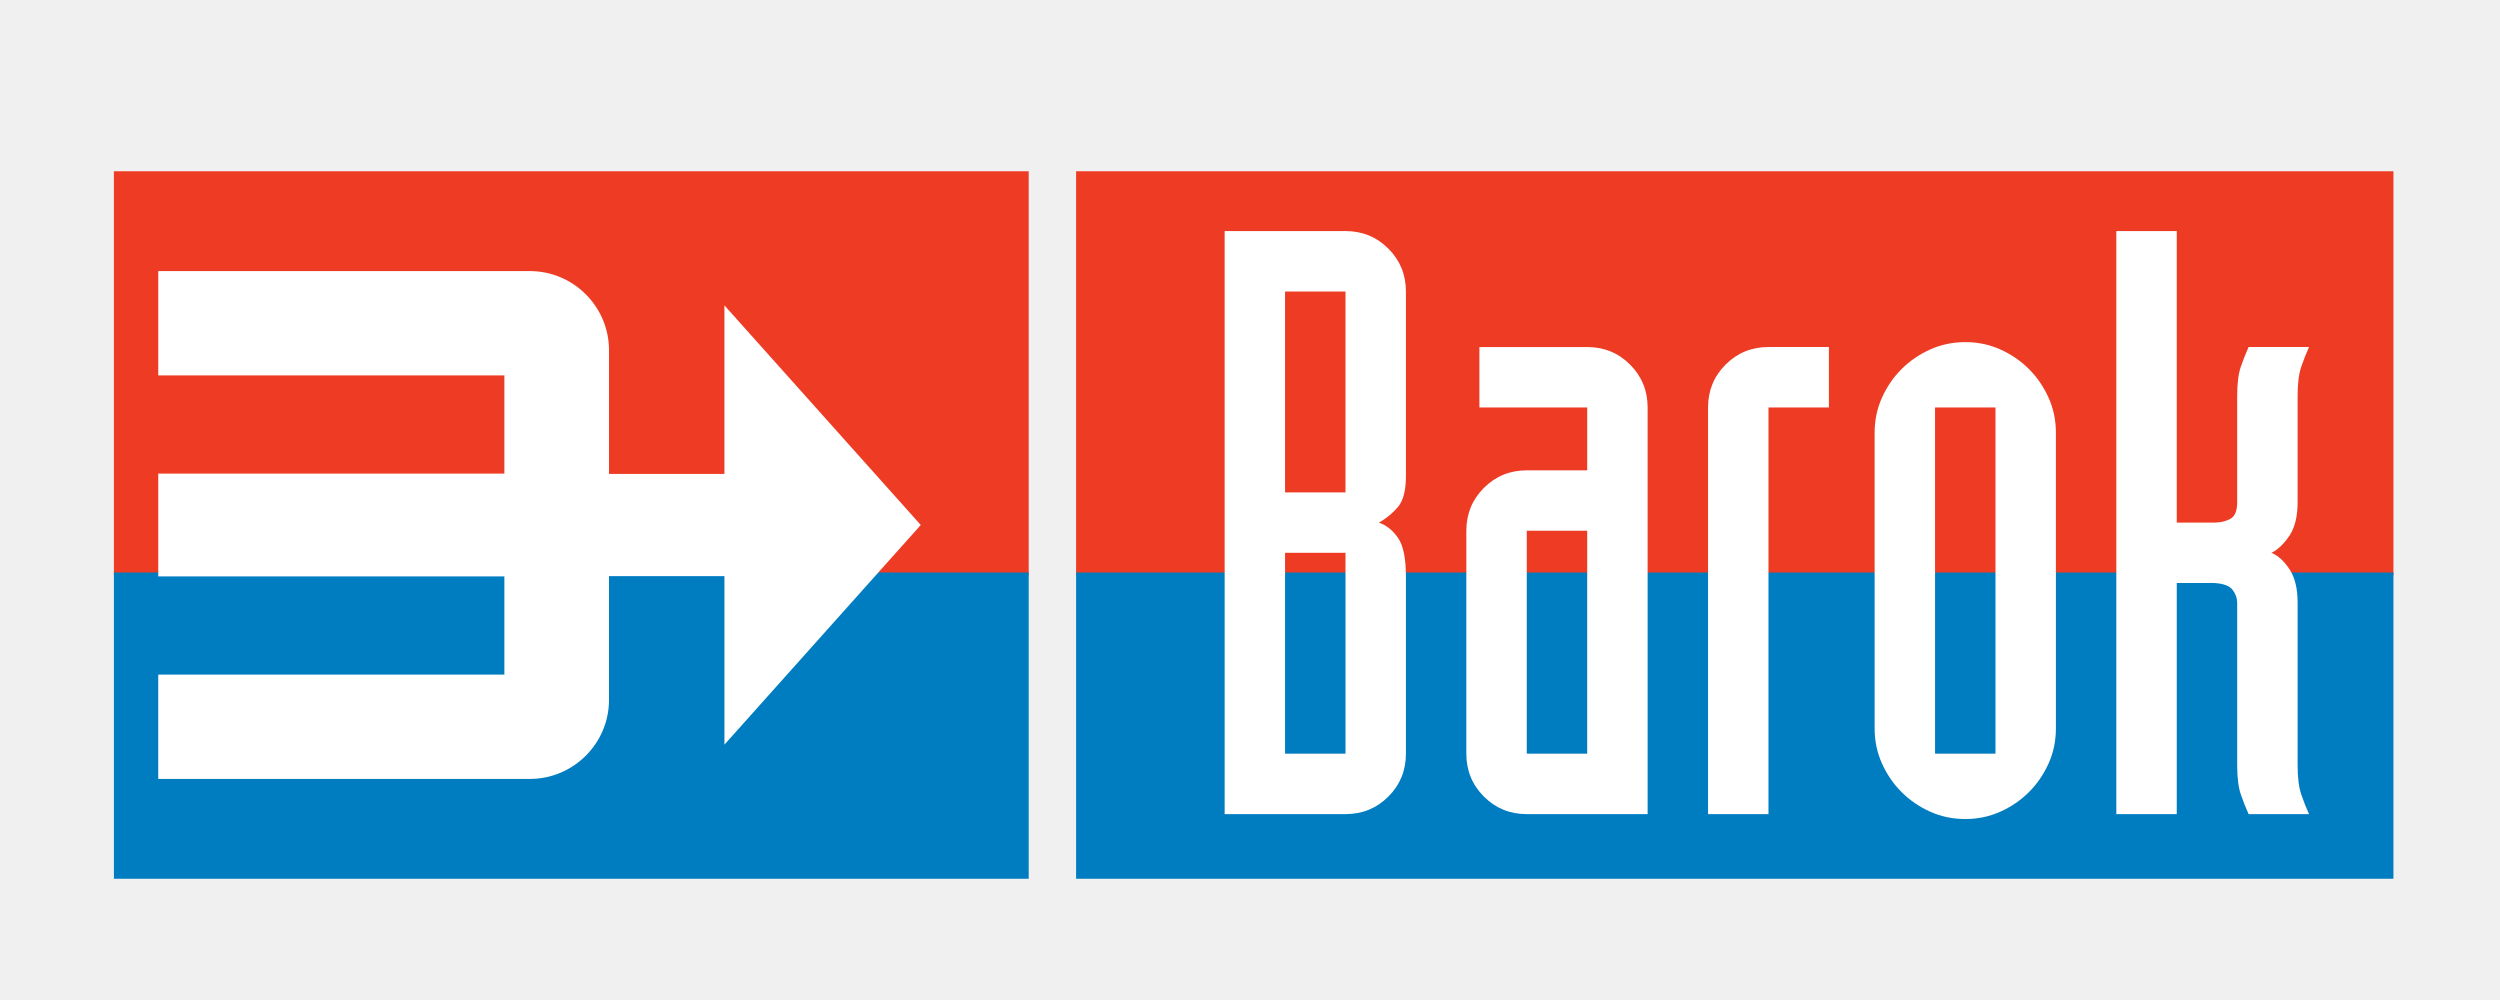
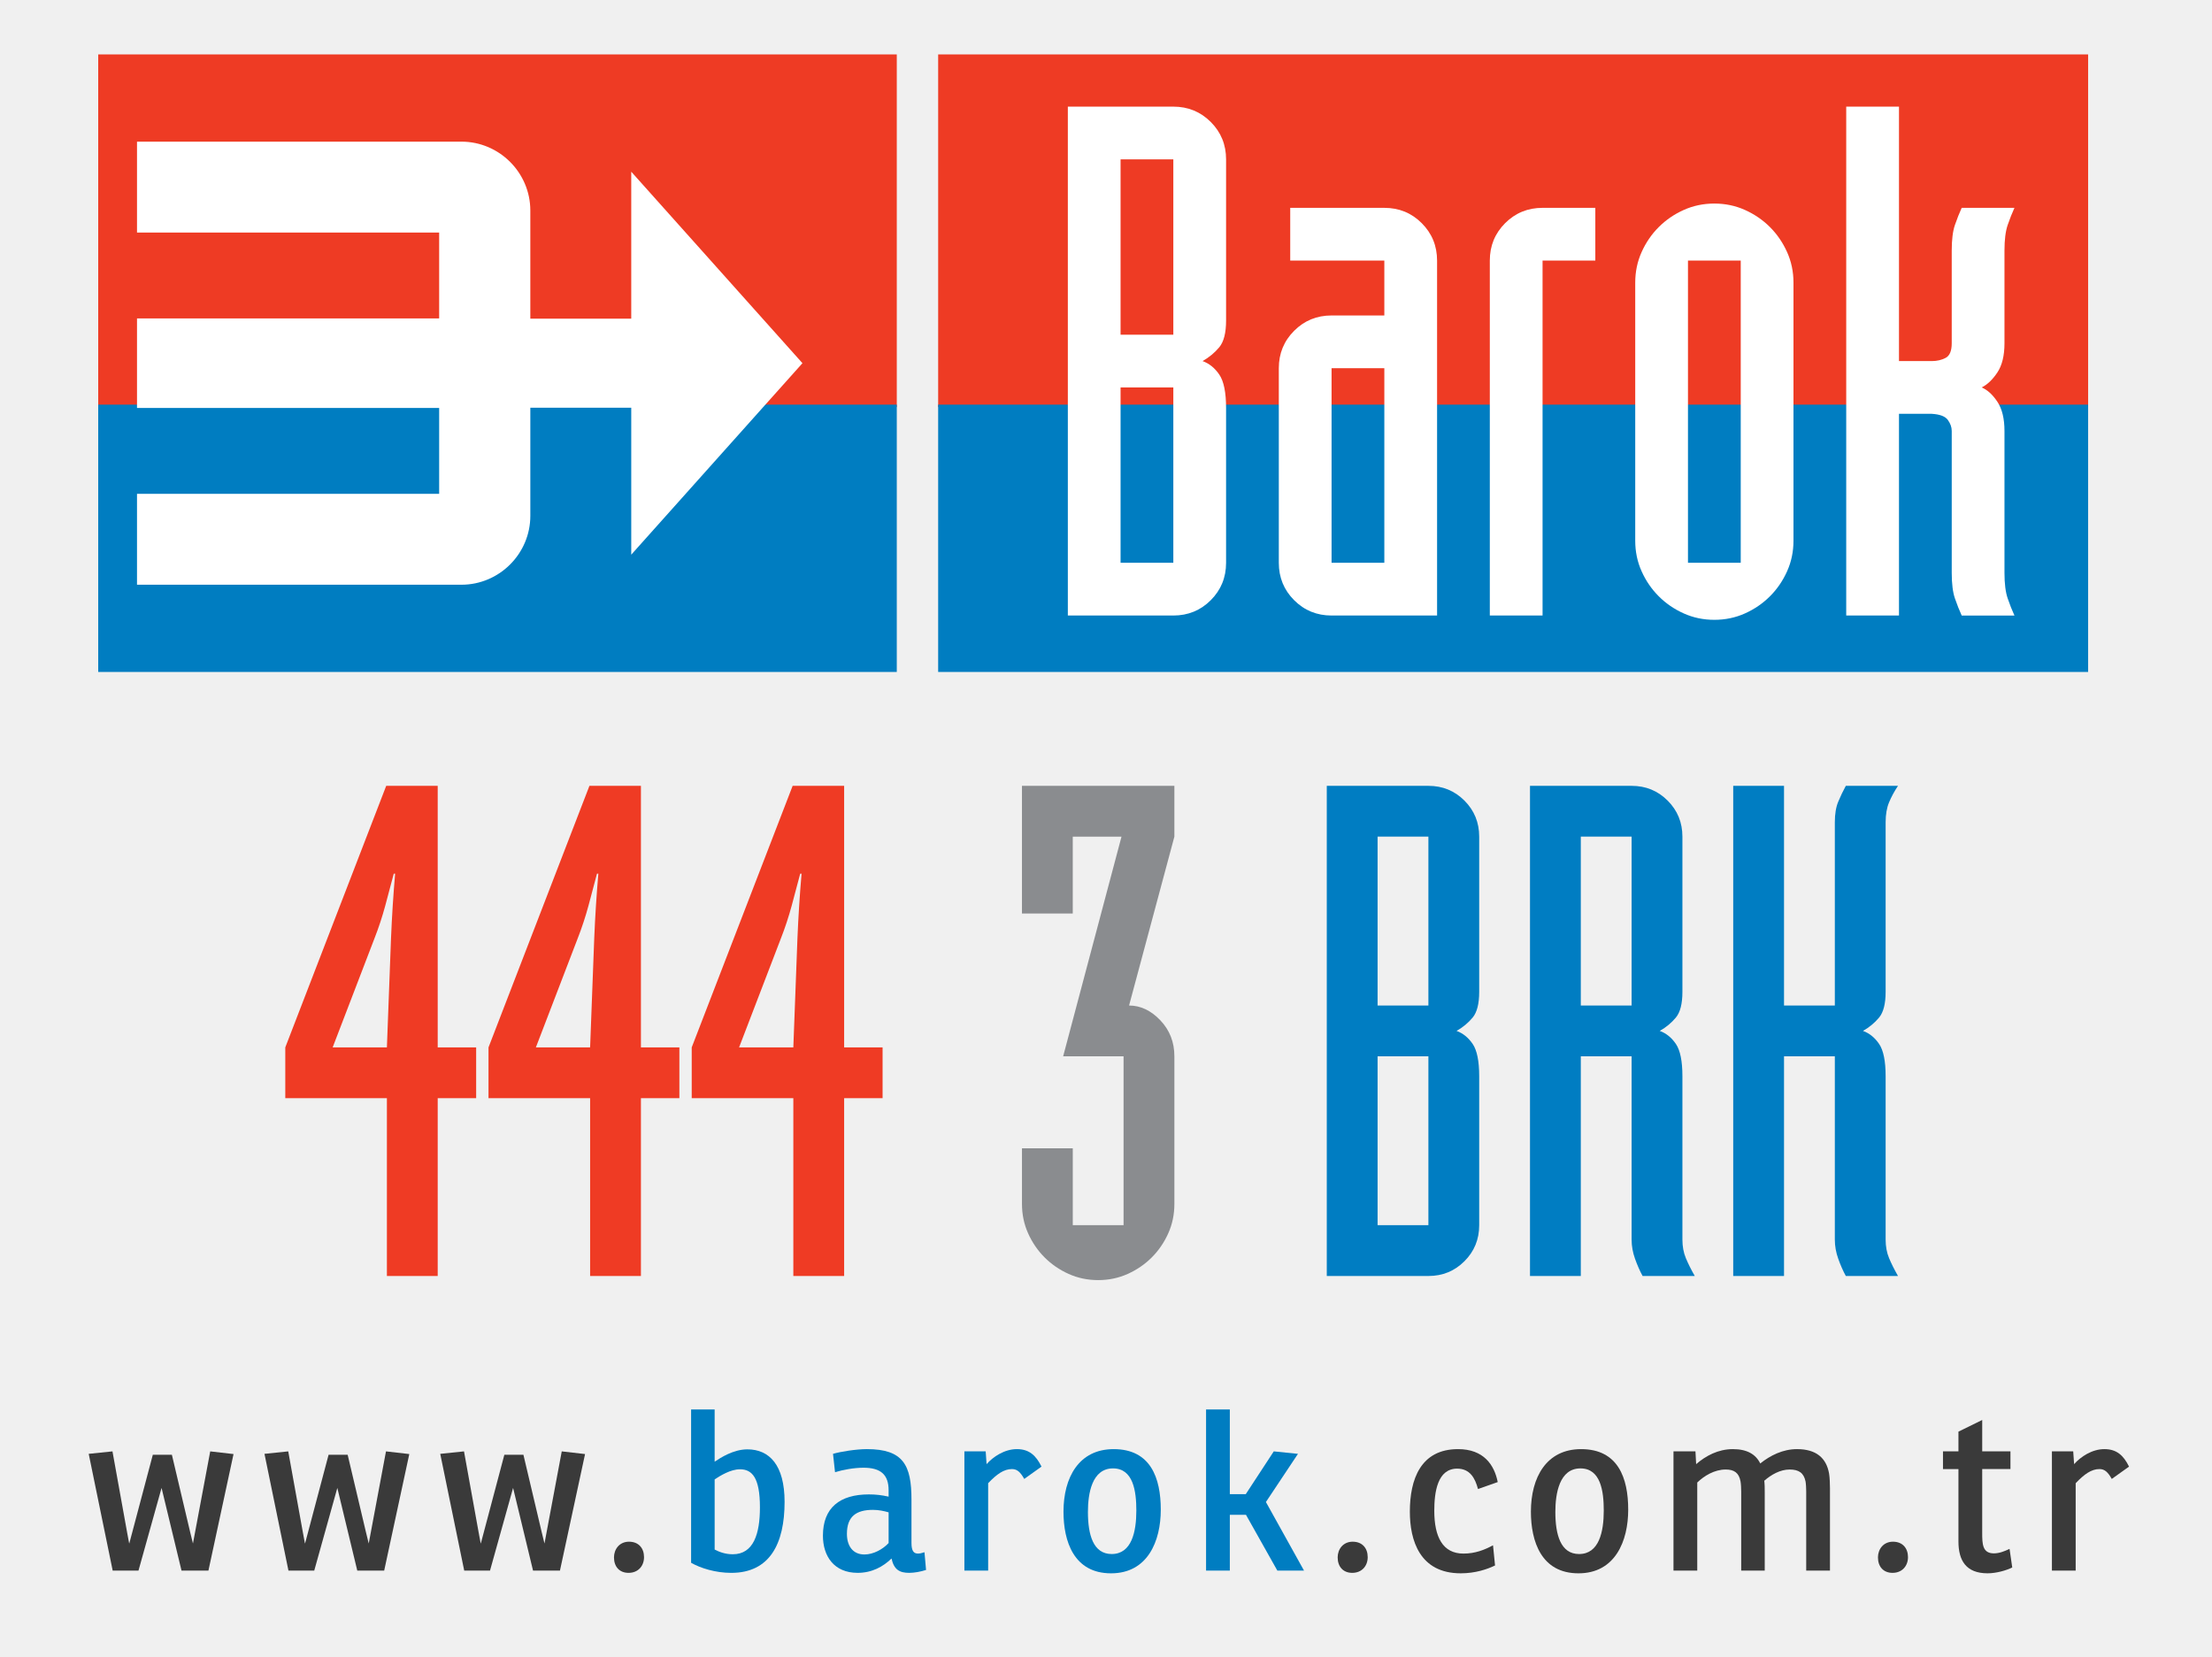
- <svg xmlns="http://www.w3.org/2000/svg" version="1.1" id="Layer_1" x="0px" y="0px" width="281.5px" height="112.5px" viewBox="0 0 281.5 112.5" style="enable-background:new 0 0 281.5 112.5;" xml:space="preserve">
+ <svg xmlns="http://www.w3.org/2000/svg" version="1.1" id="Layer_1" x="0px" y="0px" width="296px" height="221.75px" viewBox="7.25 0 296 221.75" enable-background="new 7.25 0 296 221.75" xml:space="preserve">
  <g>
-     <path style="fill-rule:evenodd;clip-rule:evenodd;fill:#EE3B24;" d="M12.825,64.779h103.006V19.284H12.825V64.779L12.825,64.779z    M121.169,64.779H269.5V19.284H121.169V64.779L121.169,64.779z" />
-     <path style="fill-rule:evenodd;clip-rule:evenodd;fill:#007DC1;" d="M12.825,64.465h103.006v34.483H12.825V64.465L12.825,64.465z    M121.169,64.465H269.5v34.483H121.169V64.465L121.169,64.465z" />
+     <path fill="#EE3B24" d="M20.393,54.482h106.86V7.284H20.393V54.482L20.393,54.482z M132.791,54.482h153.881V7.284H132.791V54.482   L132.791,54.482z" />
+     <path fill="#007DC1" d="M20.393,54.155h106.86V89.93H20.393V54.155L20.393,54.155z M132.791,54.155h153.881V89.93H132.791V54.155   L132.791,54.155z" />
    <g>
-       <path style="fill:#FFFFFF;" d="M137.895,26.019h13.608c1.899,0,3.508,0.659,4.827,1.977c1.317,1.319,1.977,2.928,1.977,4.828    v20.78c0,1.595-0.292,2.744-0.873,3.448c-0.584,0.705-1.304,1.303-2.161,1.793c0.857,0.308,1.577,0.889,2.161,1.747    c0.581,0.858,0.873,2.299,0.873,4.321v19.953c0,1.9-0.659,3.51-1.977,4.827c-1.319,1.318-2.928,1.977-4.827,1.977h-13.608V26.019z     M144.698,55.442h6.805V32.823h-6.805V55.442z M144.698,84.866h6.805v-22.62h-6.805V84.866z" />
-       <path style="fill:#FFFFFF;" d="M185.522,91.67h-13.608c-1.9,0-3.51-0.658-4.827-1.977c-1.318-1.317-1.977-2.927-1.977-4.827    V59.764c0-1.899,0.658-3.508,1.977-4.827c1.317-1.317,2.927-1.977,4.827-1.977h6.805v-7.08h-12.138v-6.804h12.138    c1.899,0,3.508,0.659,4.827,1.977c1.317,1.319,1.977,2.928,1.977,4.828V91.67z M171.914,84.866h6.805V59.764h-6.805V84.866z" />
-       <path style="fill:#FFFFFF;" d="M192.326,45.88c0-1.899,0.658-3.509,1.977-4.828c1.317-1.317,2.927-1.977,4.827-1.977h6.805v6.804    h-6.805v45.79h-6.804V45.88z" />
-       <path style="fill:#FFFFFF;" d="M211.083,48.73c0-1.409,0.275-2.727,0.827-3.954c0.552-1.226,1.287-2.299,2.207-3.218    c0.919-0.919,1.991-1.655,3.218-2.207c1.226-0.552,2.543-0.828,3.954-0.828c1.409,0,2.727,0.276,3.954,0.828    c1.226,0.552,2.298,1.287,3.218,2.207s1.655,1.993,2.207,3.218c0.552,1.227,0.827,2.544,0.827,3.954v33.286    c0,1.41-0.275,2.728-0.827,3.953c-0.552,1.228-1.287,2.299-2.207,3.219c-0.92,0.919-1.992,1.655-3.218,2.207    c-1.228,0.551-2.545,0.827-3.954,0.827c-1.411,0-2.729-0.276-3.954-0.827c-1.227-0.552-2.299-1.288-3.218-2.207    c-0.92-0.92-1.655-1.991-2.207-3.219c-0.552-1.226-0.827-2.543-0.827-3.953V48.73z M217.887,84.866h6.805V45.88h-6.805V84.866z" />
-       <path style="fill:#FFFFFF;" d="M238.299,26.019h6.804v32.826h4.229c0.674,0,1.271-0.139,1.793-0.414    c0.521-0.275,0.782-0.903,0.782-1.885V44.592c0-1.409,0.138-2.513,0.413-3.31c0.276-0.796,0.566-1.531,0.874-2.207h6.804    c-0.308,0.675-0.598,1.411-0.873,2.207c-0.276,0.797-0.414,1.901-0.414,3.31v11.954c0,1.595-0.308,2.851-0.919,3.77    c-0.614,0.92-1.288,1.563-2.023,1.931c0.735,0.308,1.409,0.92,2.023,1.84c0.611,0.919,0.919,2.176,0.919,3.77v18.298    c0,1.41,0.138,2.514,0.414,3.31c0.275,0.798,0.565,1.533,0.873,2.207h-6.804c-0.308-0.674-0.598-1.409-0.874-2.207    c-0.275-0.796-0.413-1.899-0.413-3.31V67.855c0-0.49-0.17-0.966-0.506-1.426c-0.338-0.459-1.027-0.72-2.069-0.781h-4.229V91.67    h-6.804V26.019z" />
+       <path fill="#FFFFFF" d="M150.143,14.271h14.116c1.971,0,3.641,0.684,5.009,2.051c1.365,1.369,2.051,3.038,2.051,5.009v21.557    c0,1.655-0.303,2.847-0.906,3.577c-0.605,0.731-1.353,1.353-2.241,1.861c0.889,0.318,1.636,0.922,2.241,1.812    c0.604,0.891,0.906,2.385,0.906,4.482v20.7c0,1.97-0.684,3.642-2.051,5.008c-1.368,1.366-3.038,2.05-5.009,2.05h-14.116V14.271z     M157.2,44.795h7.059V21.33H157.2V44.795z M157.2,75.32h7.059V51.854H157.2V75.32z" />
+       <path fill="#FFFFFF" d="M199.551,82.378h-14.117c-1.971,0-3.641-0.683-5.007-2.05c-1.366-1.366-2.052-3.038-2.052-5.008V49.278    c0-1.97,0.684-3.639,2.052-5.007c1.366-1.366,3.036-2.051,5.007-2.051h7.061v-7.345h-12.593v-7.058h12.593    c1.97,0,3.639,0.683,5.007,2.051c1.367,1.369,2.052,3.038,2.052,5.009v47.501H199.551z M185.434,75.32h7.061V49.278h-7.061V75.32z    " />
+       <path fill="#FFFFFF" d="M206.61,34.875c0-1.97,0.683-3.64,2.05-5.009c1.366-1.366,3.038-2.05,5.009-2.05h7.06v7.058h-7.06v47.503    h-7.059V34.875z" />
+       <path fill="#FFFFFF" d="M226.069,37.832c0-1.461,0.284-2.829,0.858-4.102c0.571-1.272,1.334-2.385,2.289-3.338    c0.953-0.954,2.064-1.717,3.338-2.29c1.271-0.573,2.638-0.859,4.102-0.859c1.461,0,2.829,0.286,4.103,0.859    c1.271,0.572,2.384,1.335,3.338,2.29c0.955,0.954,1.718,2.067,2.29,3.338c0.573,1.273,0.858,2.639,0.858,4.102v34.531    c0,1.463-0.285,2.832-0.858,4.102c-0.572,1.274-1.335,2.385-2.29,3.339c-0.954,0.954-2.066,1.718-3.338,2.29    c-1.273,0.571-2.642,0.859-4.103,0.859c-1.464,0-2.83-0.288-4.102-0.859c-1.273-0.572-2.385-1.336-3.338-2.29    c-0.955-0.954-1.718-2.064-2.289-3.339c-0.574-1.271-0.858-2.639-0.858-4.102V37.832z M233.127,75.32h7.06V34.875h-7.06V75.32z" />
+       <path fill="#FFFFFF" d="M254.303,14.271h7.06v34.055h4.387c0.699,0,1.319-0.146,1.86-0.43c0.54-0.286,0.812-0.938,0.812-1.956    V33.539c0-1.461,0.143-2.606,0.428-3.433c0.286-0.826,0.587-1.588,0.906-2.29h7.06c-0.321,0.7-0.621,1.463-0.905,2.29    c-0.286,0.827-0.431,1.972-0.431,3.433V45.94c0,1.654-0.319,2.957-0.953,3.912c-0.637,0.954-1.336,1.62-2.098,2.002    c0.762,0.319,1.461,0.954,2.098,1.908c0.634,0.954,0.953,2.259,0.953,3.912v18.982c0,1.463,0.145,2.608,0.431,3.434    c0.284,0.828,0.584,1.591,0.905,2.29h-7.06c-0.319-0.699-0.62-1.462-0.906-2.29c-0.285-0.825-0.428-1.969-0.428-3.434V57.673    c0-0.509-0.178-1.003-0.526-1.479c-0.351-0.477-1.064-0.748-2.146-0.811h-4.387v26.994h-7.06V14.271z" />
    </g>
-     <path style="fill-rule:evenodd;clip-rule:evenodd;fill:#FFFFFF;stroke:#FFFFFF;stroke-width:0.567;stroke-miterlimit:22.926;" d="   M18.102,30.809h41.572c4.739,0,8.616,3.877,8.616,8.615v14.222h13.565V35.129l21.443,23.987L81.854,83.104V64.586H68.29v14.223   c0,4.738-3.877,8.614-8.616,8.614H18.102V76.244h38.974V64.62H18.102V53.612h38.974V41.988H18.102V30.809L18.102,30.809z" />
+     <path fill="#FFFFFF" stroke="#FFFFFF" stroke-width="0.567" stroke-miterlimit="22.926" d="M25.867,19.241h43.127   c4.917,0,8.938,4.022,8.938,8.937v14.754h14.072v-19.21l22.246,24.885L92.004,73.492V54.281H77.933v14.755   c0,4.915-4.022,8.937-8.938,8.937H25.867V66.375h40.433V54.316H25.867v-11.42h40.433V30.837H25.867V19.241L25.867,19.241z" />
+   </g>
+   <g>
+     <path fill="#EF3B24" d="M59.023,146.976H45.426v-6.799l13.505-35.004h6.891v35.004h5.145v6.799h-5.145v23.795h-6.799V146.976z    M59.574,125.568c0.122-2.939,0.306-5.818,0.551-8.636h-0.184c-0.368,1.409-0.751,2.848-1.148,4.318   c-0.399,1.47-0.873,2.909-1.424,4.317l-5.604,14.608h7.258L59.574,125.568z" />
+     <path fill="#EF3B24" d="M86.217,146.976H72.62v-6.799l13.505-35.004h6.891v35.004h5.145v6.799h-5.145v23.795h-6.799V146.976z    M86.768,125.568c0.122-2.939,0.306-5.818,0.551-8.636h-0.184c-0.368,1.409-0.751,2.848-1.148,4.318   c-0.399,1.47-0.873,2.909-1.424,4.317l-5.604,14.608h7.258L86.768,125.568z" />
+     <path fill="#EF3B24" d="M113.41,146.976H99.813v-6.799l13.505-35.004h6.891v35.004h5.145v6.799h-5.145v23.795h-6.799V146.976z    M113.961,125.568c0.122-2.939,0.306-5.818,0.551-8.636h-0.184c-0.368,1.409-0.751,2.848-1.148,4.318   c-0.399,1.47-0.873,2.909-1.424,4.317l-5.604,14.608h7.258L113.961,125.568z" />
+     <path fill="#8A8C8F" d="M150.801,163.972h6.8v-22.601h-8.085l7.809-29.399h-6.523v10.289h-6.798v-17.088h20.396v6.799   l-6.063,22.601c1.53,0,2.925,0.659,4.181,1.976c1.255,1.317,1.883,2.925,1.883,4.823v19.753c0,1.409-0.275,2.726-0.826,3.95   c-0.552,1.226-1.286,2.297-2.205,3.216s-1.991,1.653-3.216,2.205c-1.226,0.551-2.542,0.826-3.95,0.826   c-1.41,0-2.727-0.275-3.951-0.826c-1.226-0.552-2.297-1.286-3.215-2.205c-0.92-0.919-1.654-1.99-2.205-3.216   c-0.552-1.225-0.827-2.541-0.827-3.95v-7.442h6.798V163.972z" />
+     <path fill="#007DC2" d="M184.794,105.173h13.598c1.897,0,3.505,0.658,4.823,1.975c1.316,1.318,1.975,2.926,1.975,4.824v20.763   c0,1.594-0.291,2.742-0.872,3.445c-0.583,0.705-1.303,1.303-2.159,1.792c0.856,0.307,1.576,0.889,2.159,1.745   c0.581,0.858,0.872,2.297,0.872,4.318v19.937c0,1.899-0.658,3.507-1.975,4.823c-1.318,1.318-2.926,1.976-4.823,1.976h-13.598   V105.173z M191.593,134.572h6.799v-22.601h-6.799V134.572z M191.593,163.972h6.799v-22.601h-6.799V163.972z" />
+     <path fill="#007DC2" d="M211.987,105.173h13.598c1.897,0,3.505,0.658,4.823,1.975c1.316,1.318,1.975,2.926,1.975,4.824v20.763   c0,1.594-0.291,2.742-0.872,3.445c-0.583,0.705-1.303,1.303-2.159,1.792c0.856,0.307,1.576,0.889,2.159,1.745   c0.581,0.858,0.872,2.297,0.872,4.318v21.866c0,0.919,0.152,1.745,0.46,2.48c0.306,0.735,0.703,1.531,1.194,2.389h-6.982   c-0.367-0.673-0.705-1.438-1.011-2.297c-0.308-0.857-0.459-1.714-0.459-2.572v-24.53h-6.799v29.399h-6.799V105.173z    M218.786,134.572h6.799v-22.601h-6.799V134.572z" />
+     <path fill="#007DC2" d="M239.181,105.173h6.799v29.399h6.799v-24.53c0-1.103,0.151-2.021,0.459-2.756   c0.306-0.735,0.644-1.438,1.011-2.113h6.982c-0.491,0.734-0.889,1.47-1.194,2.205c-0.308,0.734-0.46,1.623-0.46,2.664v22.692   c0,1.594-0.291,2.742-0.872,3.445c-0.583,0.705-1.303,1.303-2.159,1.792c0.856,0.307,1.576,0.889,2.159,1.745   c0.581,0.858,0.872,2.297,0.872,4.318v21.866c0,0.919,0.152,1.745,0.46,2.48c0.306,0.735,0.703,1.531,1.194,2.389h-6.982   c-0.367-0.673-0.705-1.438-1.011-2.297c-0.308-0.857-0.459-1.714-0.459-2.572v-24.53h-6.799v29.399h-6.799V105.173z" />
+   </g>
+   <g>
+     <path fill="#3A3A3A" d="M38.5,194.603l-3.36,15.6h-3.6l-2.67-11.069l-3.09,11.069h-3.45l-3.21-15.629l3.18-0.33   c2.22,12.299,2.22,12.329,2.25,12.329l3.15-11.88h2.55c2.79,11.88,2.82,11.88,2.82,11.88l2.31-12.329L38.5,194.603z" />
+     <path fill="#3A3A3A" d="M62.02,194.603l-3.36,15.6h-3.6l-2.67-11.069l-3.09,11.069h-3.45l-3.209-15.629l3.18-0.33   c2.22,12.299,2.22,12.329,2.25,12.329l3.15-11.88h2.55c2.79,11.88,2.82,11.88,2.82,11.88l2.31-12.329L62.02,194.603z" />
+     <path fill="#3A3A3A" d="M85.54,194.603l-3.36,15.6h-3.6l-2.67-11.069l-3.09,11.069h-3.45l-3.209-15.629l3.18-0.33   c2.22,12.299,2.22,12.329,2.25,12.329l3.15-11.88h2.55c2.79,11.88,2.82,11.88,2.82,11.88l2.31-12.329L85.54,194.603z" />
+     <path fill="#3A3A3A" d="M91.421,206.332c1.29,0,2.01,0.87,2.01,2.07c0,1.17-0.78,2.1-2.07,2.1c-1.23,0-1.95-0.84-1.95-2.069   C89.411,207.353,90.131,206.332,91.421,206.332z" />
+     <path fill="#007DC1" d="M102.881,195.623c0.81-0.54,2.52-1.65,4.379-1.65c2.94,0,4.98,2.1,4.98,7.02c0,5.61-1.98,9.51-7.14,9.51   c-2.1,0-4.11-0.63-5.37-1.35v-20.52h3.15V195.623z M102.881,207.382c0.63,0.33,1.44,0.631,2.43,0.631c2.79,0,3.63-2.761,3.63-6.271   c0-3.989-1.05-5.1-2.67-5.1c-1.26,0-2.61,0.84-3.39,1.35V207.382z" />
+     <path fill="#007DC1" d="M118.72,194.573c1.02-0.301,3.12-0.631,4.53-0.631c4.86,0,5.97,2.13,5.97,6.75v5.82   c0,1.05,0.3,1.409,0.87,1.409c0.24,0,0.51-0.06,0.87-0.18l0.21,2.37c-0.72,0.24-1.59,0.39-2.25,0.39c-1.29,0-2.04-0.42-2.37-1.92   c-1.11,1.08-2.61,1.92-4.53,1.92c-3.18,0-4.65-2.25-4.65-4.979c0-3.75,2.28-5.52,6.15-5.52c0.9,0,1.71,0.09,2.64,0.3v-0.84   c0-2.101-1.05-3.03-3.36-3.03c-1.26,0-2.76,0.271-3.81,0.6L118.72,194.573z M126.16,202.402c-0.63-0.18-1.32-0.33-2.1-0.33   c-2.22,0-3.479,0.87-3.479,3.21c0,1.56,0.75,2.76,2.34,2.76c1.2,0,2.46-0.689,3.24-1.529V202.402z" />
+     <path fill="#007DC1" d="M146.619,196.283l-2.31,1.649c-0.51-0.9-0.93-1.32-1.649-1.32c-1.08,0-2.041,0.69-3.18,1.891v11.699h-3.18   v-15.959h2.85l0.12,1.71c0.87-0.99,2.4-2.011,4.05-2.011C144.939,193.942,145.869,194.753,146.619,196.283z" />
+     <path fill="#007DC1" d="M149.561,202.313c0-4.59,2.069-8.37,6.719-8.37c4.95,0,6.3,3.87,6.3,8.101c0,4.199-1.739,8.52-6.659,8.52   C150.94,210.563,149.561,206.272,149.561,202.313z M159.31,202.162c0-2.609-0.42-5.64-3.12-5.64c-2.819,0-3.359,3.36-3.359,5.82   c0,3.029,0.689,5.64,3.18,5.64C158.68,207.982,159.31,205.013,159.31,202.162z" />
+     <path fill="#007DC1" d="M180.939,194.573l-4.29,6.449l5.1,9.18h-3.569l-4.2-7.47h-2.16v7.47h-3.18v-21.569h3.18v11.34h2.13   l3.75-5.729L180.939,194.573z" />
+     <path fill="#3A3A3A" d="M188.26,206.332c1.29,0,2.01,0.87,2.01,2.07c0,1.17-0.779,2.1-2.069,2.1c-1.23,0-1.95-0.84-1.95-2.069   C186.25,207.353,186.97,206.332,188.26,206.332z" />
+     <path fill="#3A3A3A" d="M207.039,206.813l0.271,2.699c-1.051,0.511-2.641,1.051-4.59,1.051c-5.49,0-6.81-4.41-6.81-8.25   c0-4.32,1.439-8.37,6.449-8.37c3.45,0,4.859,2.13,5.31,4.41l-2.64,0.93c-0.39-1.47-1.08-2.729-2.79-2.729   c-2.64,0-3.06,3.149-3.06,5.64c0,3.51,1.14,5.729,3.899,5.729C204.64,207.922,205.869,207.442,207.039,206.813z" />
+     <path fill="#3A3A3A" d="M212.109,202.313c0-4.59,2.07-8.37,6.721-8.37c4.949,0,6.299,3.87,6.299,8.101   c0,4.199-1.739,8.52-6.659,8.52C213.49,210.563,212.109,206.272,212.109,202.313z M221.859,202.162c0-2.609-0.42-5.64-3.12-5.64   c-2.819,0-3.359,3.36-3.359,5.82c0,3.029,0.689,5.64,3.18,5.64C221.229,207.982,221.859,205.013,221.859,202.162z" />
+     <path fill="#3A3A3A" d="M234.22,195.953c1.29-1.11,2.939-2.011,4.92-2.011c1.89,0,3.06,0.69,3.659,1.92   c1.351-1.079,3.03-1.92,4.92-1.92c2.58,0,3.93,1.2,4.29,3.271c0.09,0.54,0.12,1.41,0.12,1.979v11.01h-3.18v-10.59   c0-0.42-0.03-1.02-0.09-1.35c-0.24-1.14-0.9-1.59-2.131-1.59c-1.26,0-2.459,0.689-3.39,1.5c0.061,0.51,0.061,0.989,0.061,1.62   v10.409h-3.15v-10.59c0-0.42-0.029-1.02-0.09-1.35c-0.21-1.14-0.84-1.59-1.979-1.59c-1.53,0-2.91,0.87-3.811,1.74v11.789h-3.18   v-15.959h2.94L234.22,195.953z" />
+     <path fill="#3A3A3A" d="M260.559,206.332c1.29,0,2.01,0.87,2.01,2.07c0,1.17-0.779,2.1-2.069,2.1c-1.23,0-1.95-0.84-1.95-2.069   C258.549,207.353,259.269,206.332,260.559,206.332z" />
+     <path fill="#3A3A3A" d="M272.499,196.612v8.521c0,1.499,0.03,2.76,1.561,2.76c0.72,0,1.409-0.271,2.1-0.601l0.36,2.49   c-0.78,0.39-2.13,0.78-3.3,0.78c-2.88,0-3.9-1.71-3.9-4.26v-9.69h-2.069v-2.369h2.069v-2.641l3.18-1.56v4.2h3.78v2.369H272.499z" />
+     <path fill="#3A3A3A" d="M292.148,196.283l-2.31,1.649c-0.51-0.9-0.93-1.32-1.649-1.32c-1.08,0-2.04,0.69-3.181,1.891v11.699h-3.18   v-15.959h2.85l0.12,1.71c0.87-0.99,2.4-2.011,4.05-2.011C290.469,193.942,291.398,194.753,292.148,196.283z" />
  </g>
</svg>
